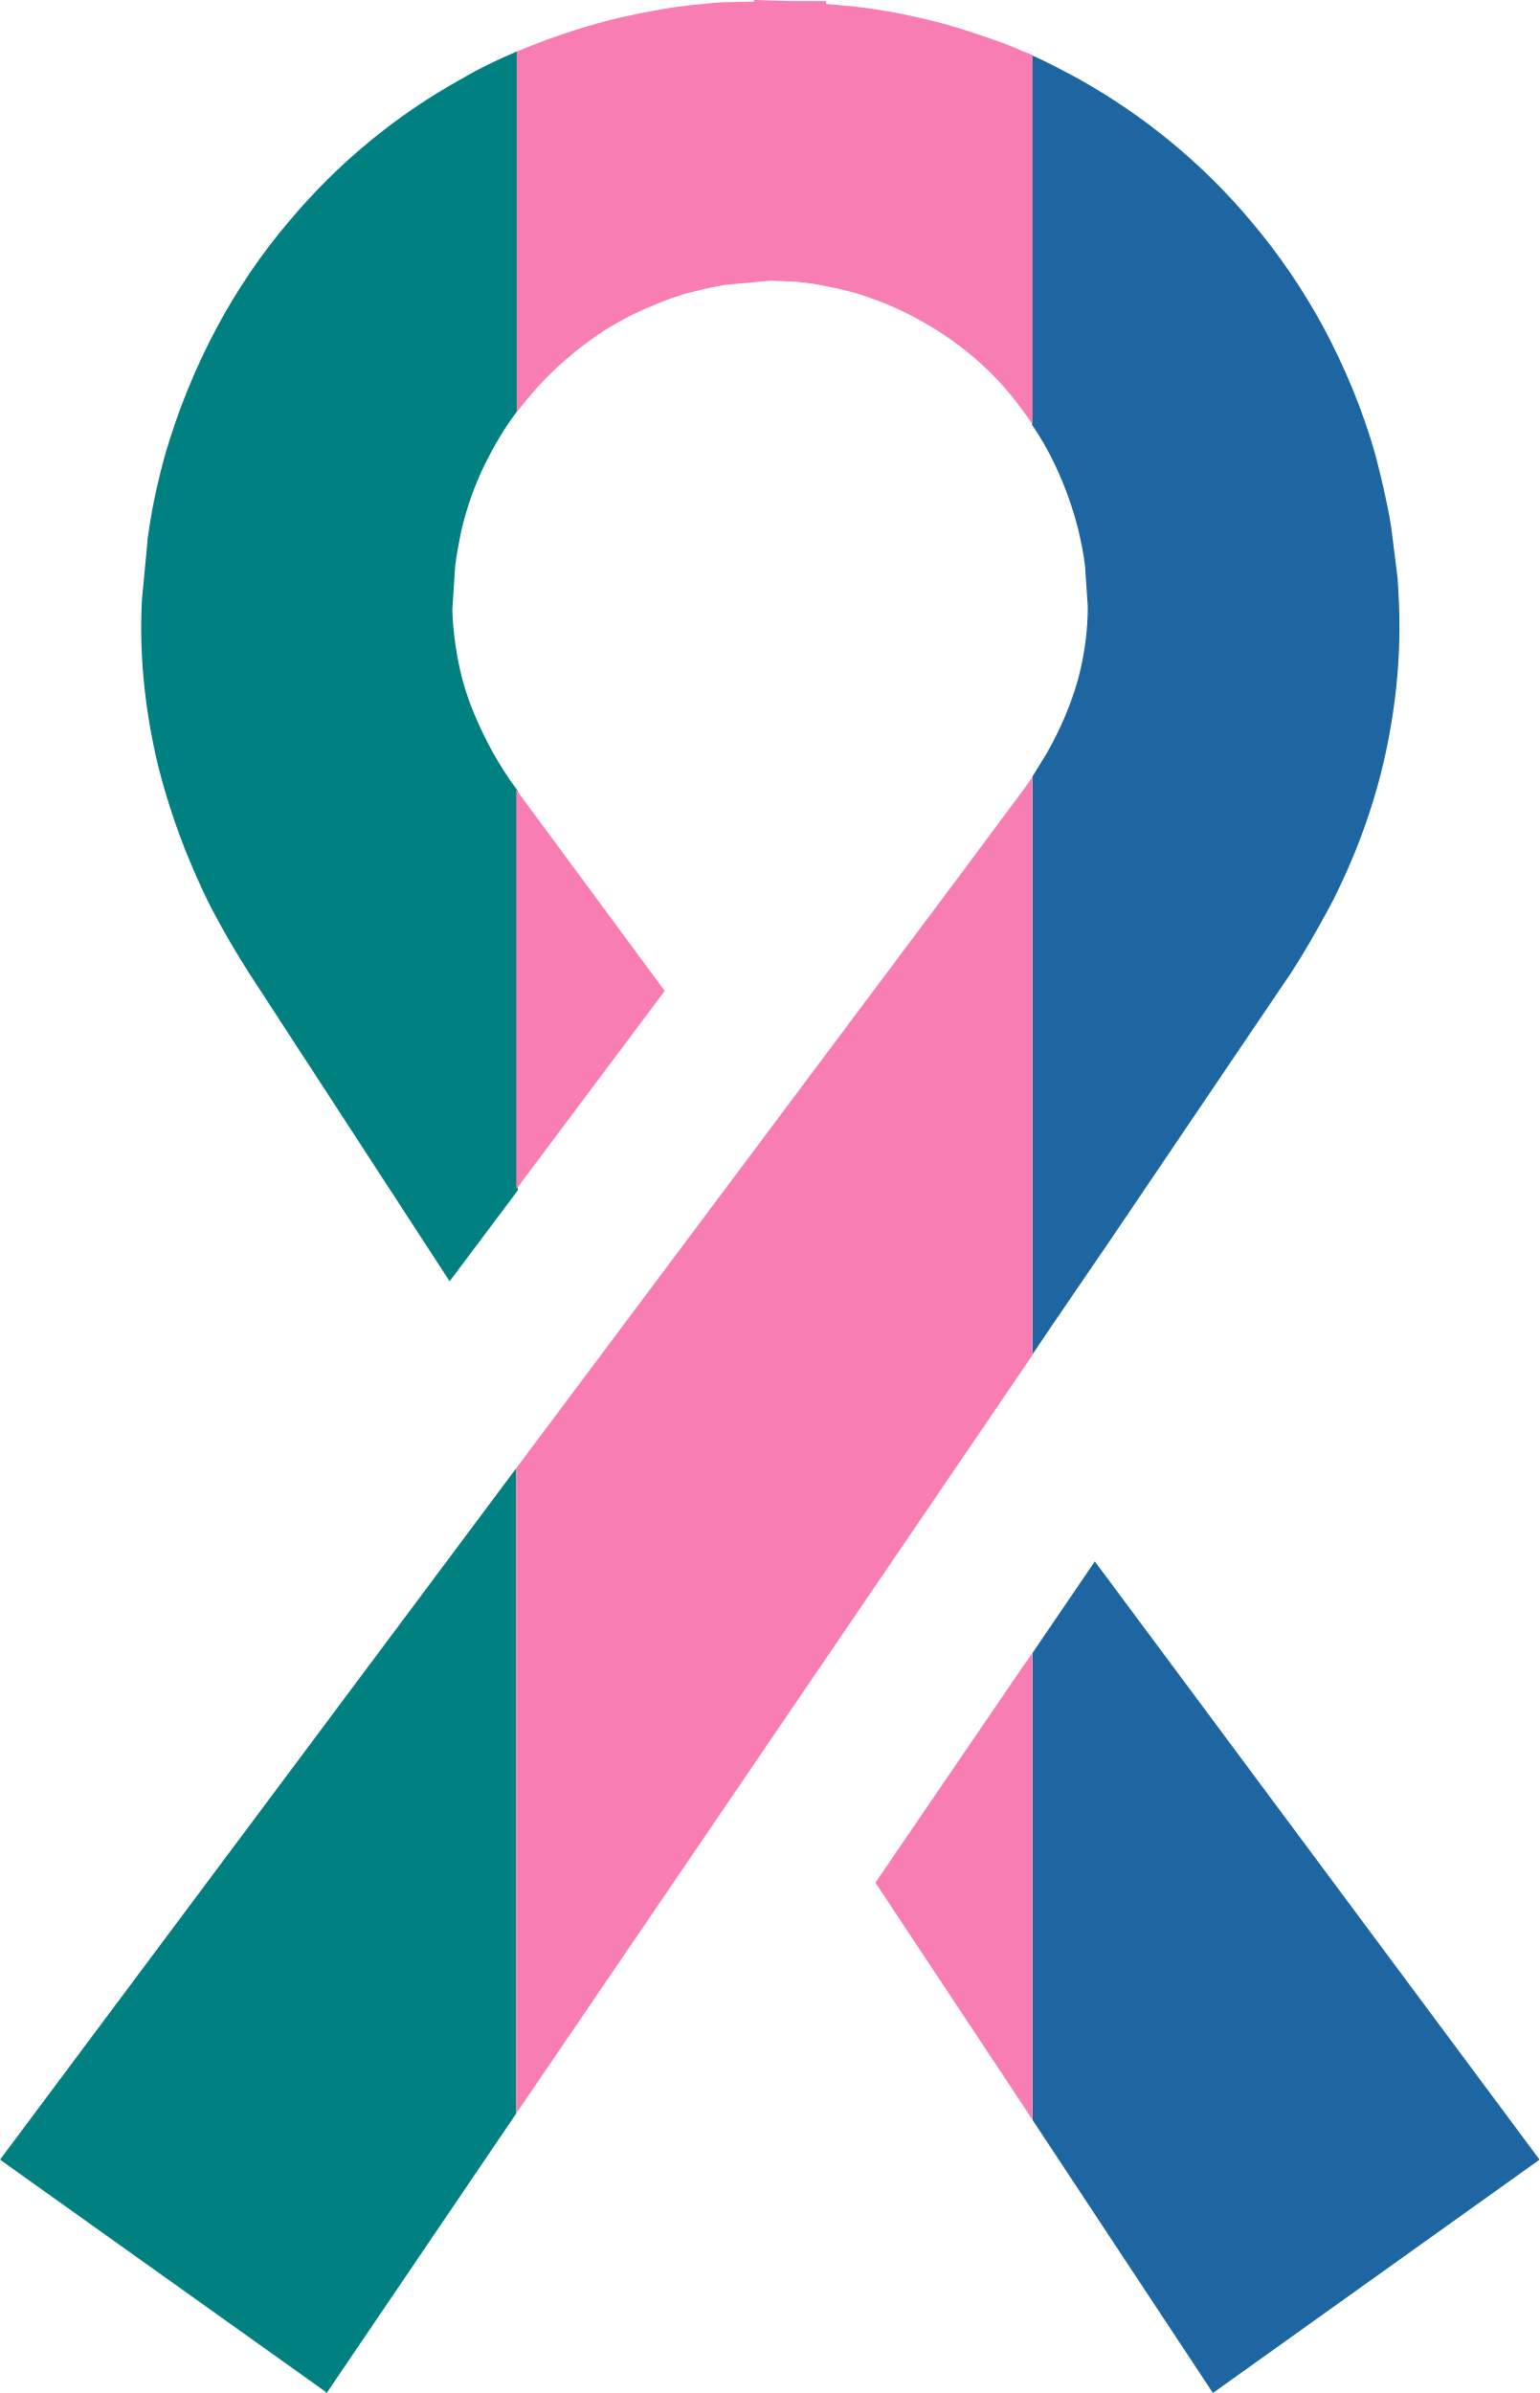
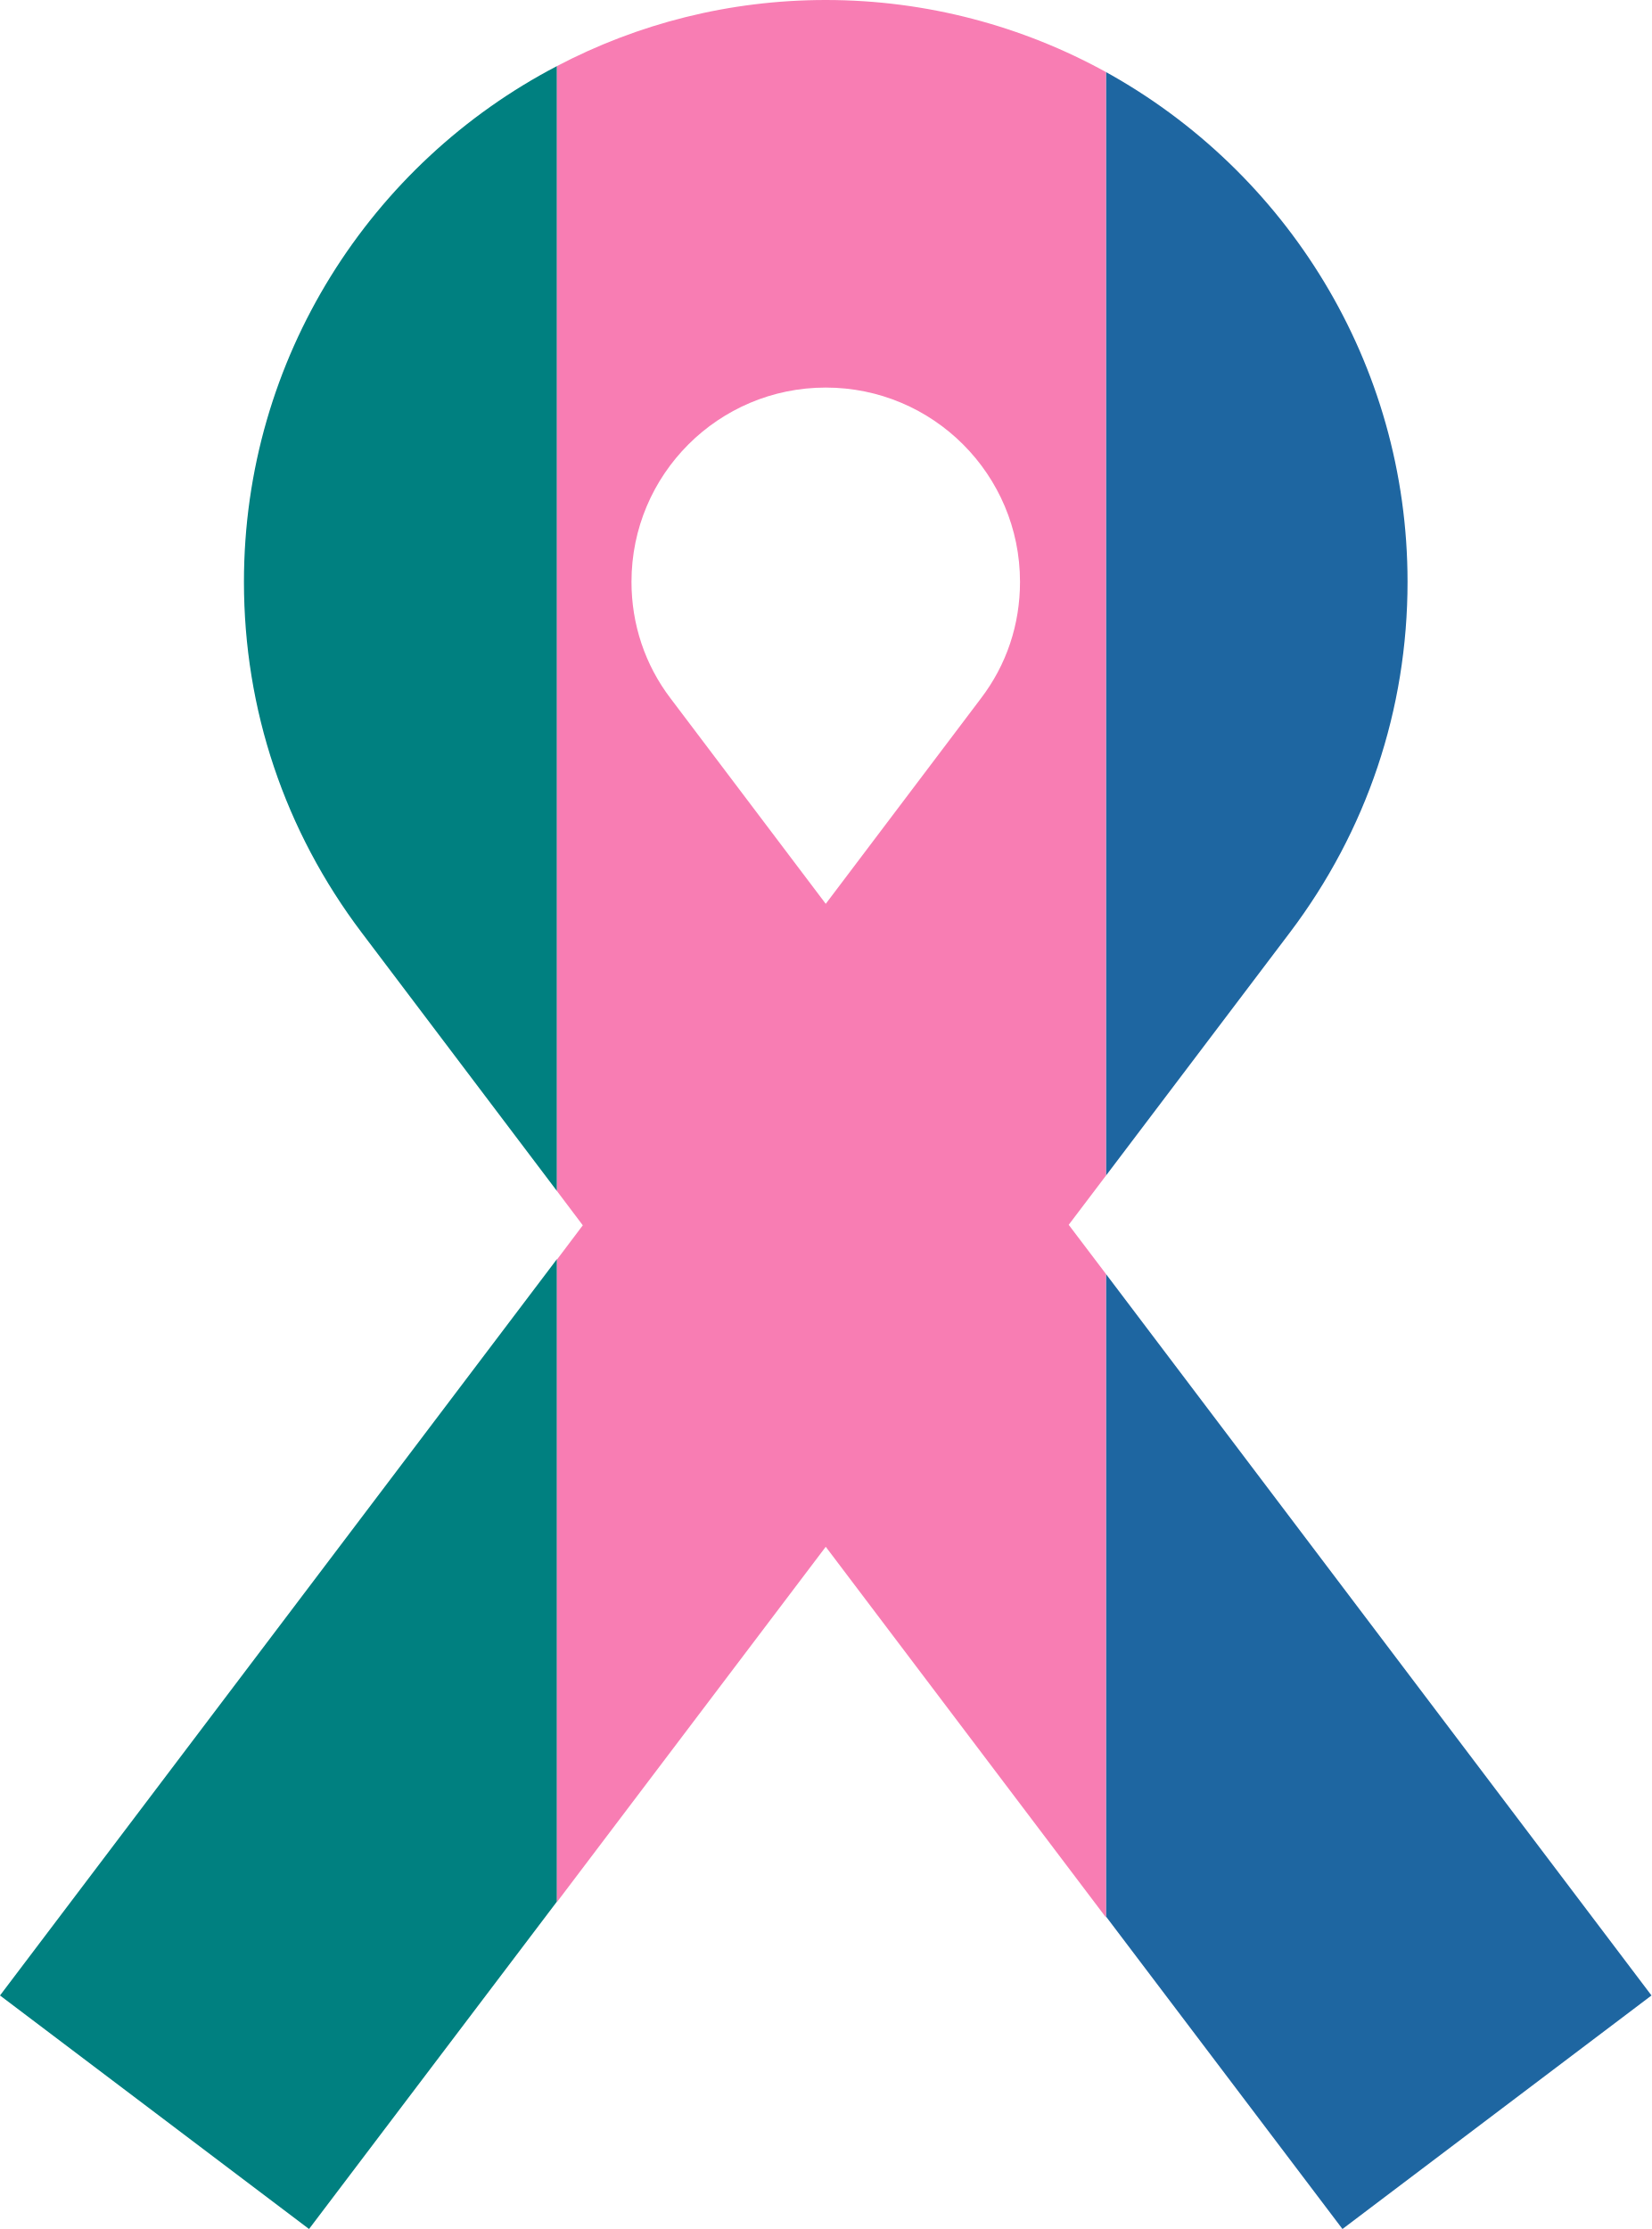
- <svg xmlns="http://www.w3.org/2000/svg" version="1.1" id="Layer_1" x="0px" y="0px" viewBox="0 0 284.2 441.7" style="enable-background:new 0 0 284.2 441.7;" xml:space="preserve">
+ <svg xmlns="http://www.w3.org/2000/svg" version="1.1" id="Layer_1" x="0px" y="0px" viewBox="0 0 332.4 448.6" style="enable-background:new 0 0 332.4 448.6;" xml:space="preserve">
  <style type="text/css">
- 	.st0{fill:#A8BCDD;}
+ 	.st0{fill:none;}
	.st1{fill:#008080;}
- 	.st2{fill:#F87DB3;}
- 	.st3{fill:#1E66A1;}
+ 	.st2{fill:#1E66A1;}
+ 	.st3{fill:#F87DB3;}
</style>
  <g>
-     <polygon class="st0" points="0,398.6 0.1,398.7 0.1,398.7 0.1,398.5  " />
-     <polygon class="st0" points="284.1,398.5 284.1,398.7 284.2,398.7  " />
-     <polygon class="st1" points="60.3,441.7 95.3,390.1 95.3,271 0.1,398.5 0.1,398.7 60,441.4  " />
-     <path class="st1" d="M91.1,139.1c-2.5-4.5-4.5-9.1-5.7-13.5c-1.2-4.6-1.8-9.2-1.9-13.1l0.5-7.7c0.2-2.2,0.7-4.5,1.1-6.6   c1-4.4,2.5-8.6,4.4-12.5c1.7-3.4,3.6-6.7,5.9-9.7V9.5c-3.5,1.5-6.9,3.1-10.1,5c-12.3,6.8-23,15.7-31.9,26.3   c-5.1,6-9.6,12.6-13.4,19.7c-4,7.5-7.2,15.4-9.6,23.7c-1,3.7-2.1,8.2-2.8,12.9l-0.3,2c-0.1,0.4-0.1,0.8-0.1,1.1l-1,10.5   c-0.5,9.5,0.4,19.2,2.6,29c2.2,9.4,5.6,18.7,10.1,27.7c2.5,4.8,4.9,8.8,7.2,12.4l36.9,56.7l12.6-16.8v-73.7   C93.7,143.5,92.3,141.2,91.1,139.1z" />
-     <path class="st2" d="M95.4,145.9c0,0-0.1-0.1-0.1-0.1v73.7l27.4-36.6L95.4,145.9z" />
-     <path class="st3" d="M258.2,110.5l-0.2-3.7l-1.2-9.6c-0.8-4.9-1.9-9.3-2.9-13.2c-2.3-8.2-5.6-16.1-9.6-23.6   c-3.8-7-8.3-13.6-13.4-19.6c-8.9-10.6-19.7-19.5-31.9-26.3c-2.8-1.5-5.6-3-8.5-4.3v68.2c1.6,2.3,3,4.8,4.2,7.3   c1.9,4,3.4,8.2,4.4,12.3c0.5,2.2,1,4.5,1.2,6.6l0.5,7.4c0,4.4-0.6,8.9-1.8,13.4c-1.3,4.6-3.2,9.1-5.7,13.5c-1,1.6-1.8,3-2.7,4.4   v106.7l3.7-5.5l11.4-16.7l32.6-48.2c2.3-3.5,4.6-7.5,7.3-12.5c4.6-8.9,8-18.2,10.1-27.7C257.8,129.8,258.7,120.1,258.2,110.5z" />
-     <polygon class="st3" points="202.1,288.2 190.6,305.1 190.6,391.3 223.9,441.7 284.1,398.7 284.1,398.5  " />
-     <path class="st2" d="M188.9,9.5c-1.8-0.8-3.7-1.6-5.6-2.2c-5-1.8-9.7-3.2-13.9-4.1c-4.4-1-8.3-1.6-11.7-2c-1.1-0.1-2.2-0.2-3.3-0.3   l-1.2-0.1c-0.2,0-0.5,0-0.7-0.1V0.2H146L139.2,0v0.3l-4.7,0.1c-1.1,0-2.3,0.1-3.4,0.2l-1,0.1c-1.1,0.1-2.3,0.2-3.7,0.4   c-1.8,0.2-3.8,0.5-5.8,0.9c-1.8,0.3-3.7,0.7-5.5,1.1c-4.4,1-9.1,2.4-14.1,4.2c-1.9,0.7-3.8,1.5-5.6,2.2v66.6   c0.2-0.3,0.4-0.6,0.7-0.9c4.4-5.7,9.8-10.6,16.1-14.6c2.6-1.6,5.3-3,8.1-4.1c1.8-0.8,3.4-1.4,5-1.9c0.8-0.3,1.6-0.5,2.5-0.7   c2.2-0.6,4.3-1,5.9-1.3l8.6-0.8L147,52l3.3,0.4c1.9,0.4,4,0.7,6.5,1.4c2.1,0.5,4.5,1.4,7.3,2.5c2.8,1.2,5.5,2.6,8.1,4.2   c6.4,3.9,11.8,8.8,16.1,14.6c0.2,0.3,0.4,0.6,0.6,0.8c0.6,0.8,1.1,1.6,1.7,2.4V10.2C190,9.9,189.5,9.7,188.9,9.5z" />
-     <path class="st2" d="M188.9,145.8C188.9,145.8,188.9,145.8,188.9,145.8l-11,14.8L95.3,271v119.1l93.6-137.5l1.7-2.5V143.4   C190,144.2,189.5,145,188.9,145.8z" />
-     <polygon class="st2" points="188.9,307.5 161.6,347.5 188.9,388.7 190.6,391.3 190.6,305.1  " />
+     <path class="st0" d="M166.2,78c-21.6,0-39.1,17.5-39.1,39.1c0,8.6,2.7,16.7,7.9,23.5l31.2,41.3l31.2-41.3c5.2-6.8,7.9-15,7.9-23.5   C205.3,95.5,187.8,78,166.2,78z" />
+     <polygon class="st0" points="222.6,256.4 222.6,236.6 215.1,246.5  " />
+     <polygon class="st0" points="112.1,239.6 112.1,253.4 117.3,246.5  " />
+     <path class="st1" d="M49.1,117.1c0,25.7,8.2,50.1,23.7,70.6l39.3,52V13.3C74.7,32.8,49.1,72,49.1,117.1z" />
+     <polygon class="st1" points="0,401.6 62.2,448.6 112.1,382.7 112.1,253.4  " />
+     <polygon class="st2" points="332.4,401.6 222.6,256.4 222.6,385.7 270.2,448.6  " />
+     <path class="st2" d="M259.6,187.7c15.5-20.5,23.7-44.9,23.7-70.6c0-44.1-24.5-82.6-60.7-102.6v222.1L259.6,187.7z" />
+     <path class="st3" d="M215.1,246.5l7.5-9.9V14.5C205.9,5.3,186.6,0,166.2,0c-19.5,0-37.9,4.8-54.1,13.3v226.4l5.2,6.9l-5.2,6.9   v129.3l54.1-71.5l56.4,74.6V256.4L215.1,246.5z M197.4,140.6l-31.2,41.3L135,140.6c-5.2-6.8-7.9-15-7.9-23.5   c0-21.6,17.5-39.1,39.1-39.1s39.1,17.5,39.1,39.1C205.3,125.7,202.6,133.8,197.4,140.6z" />
  </g>
</svg>
